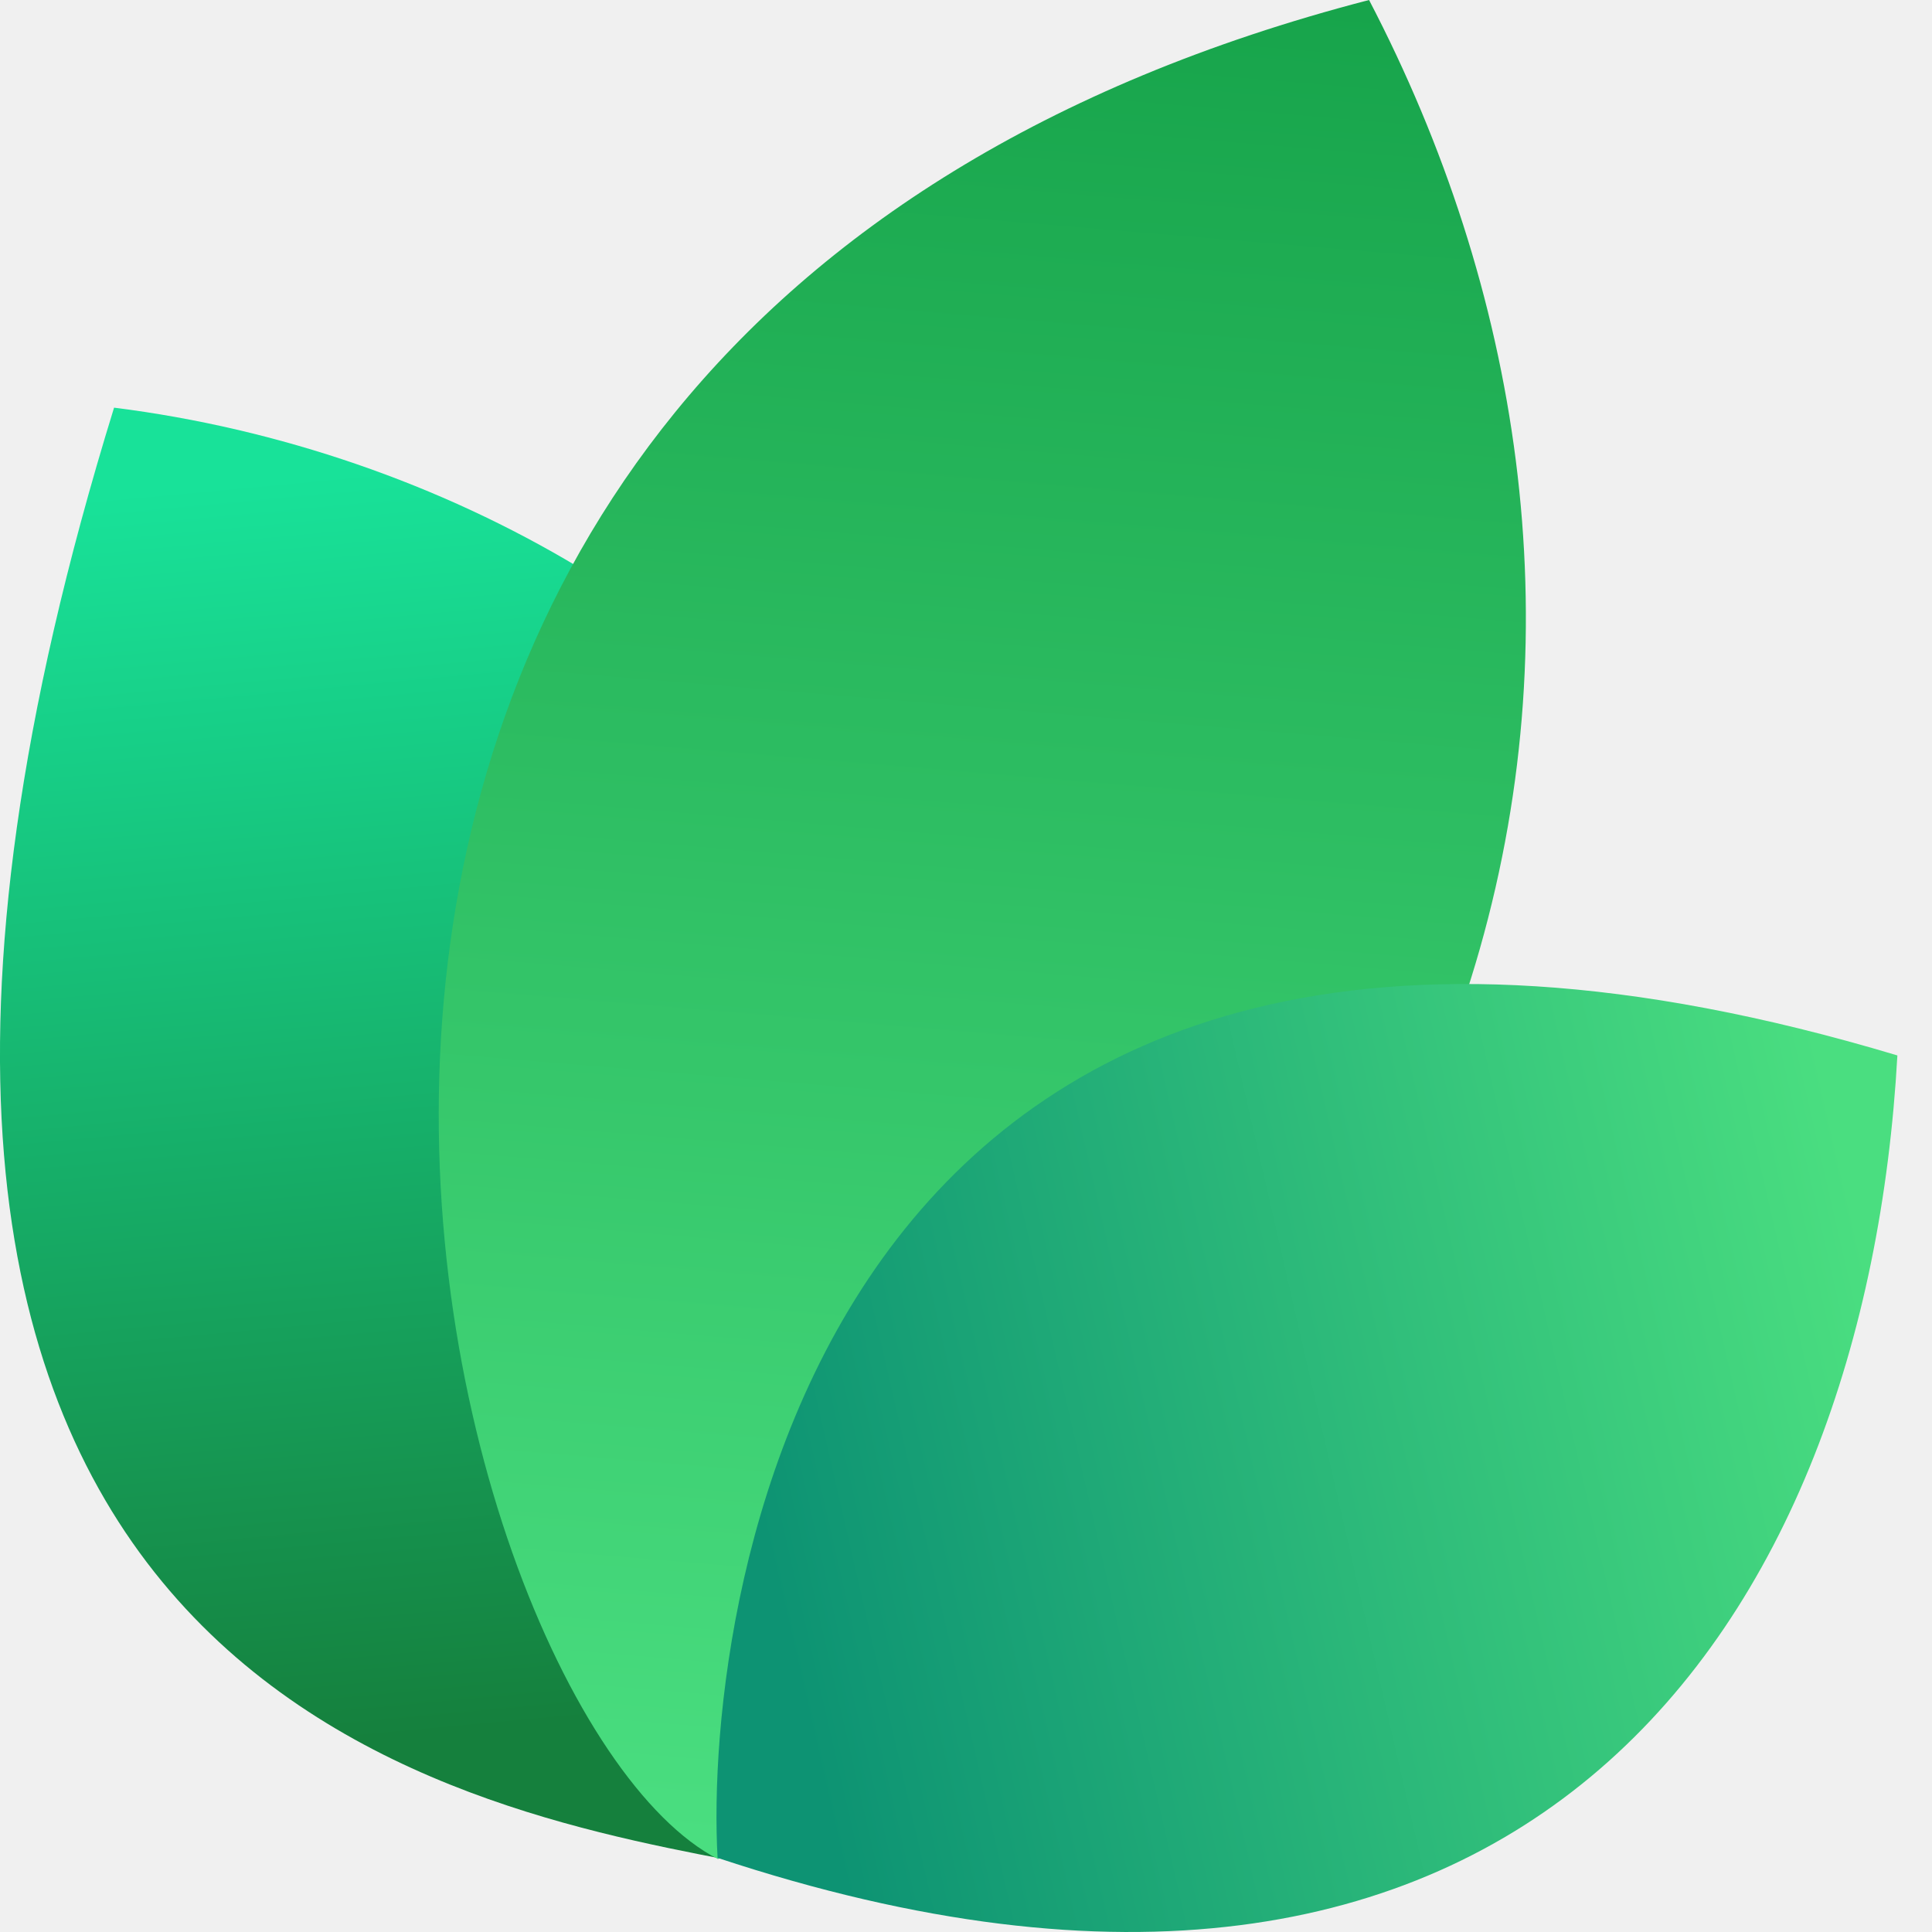
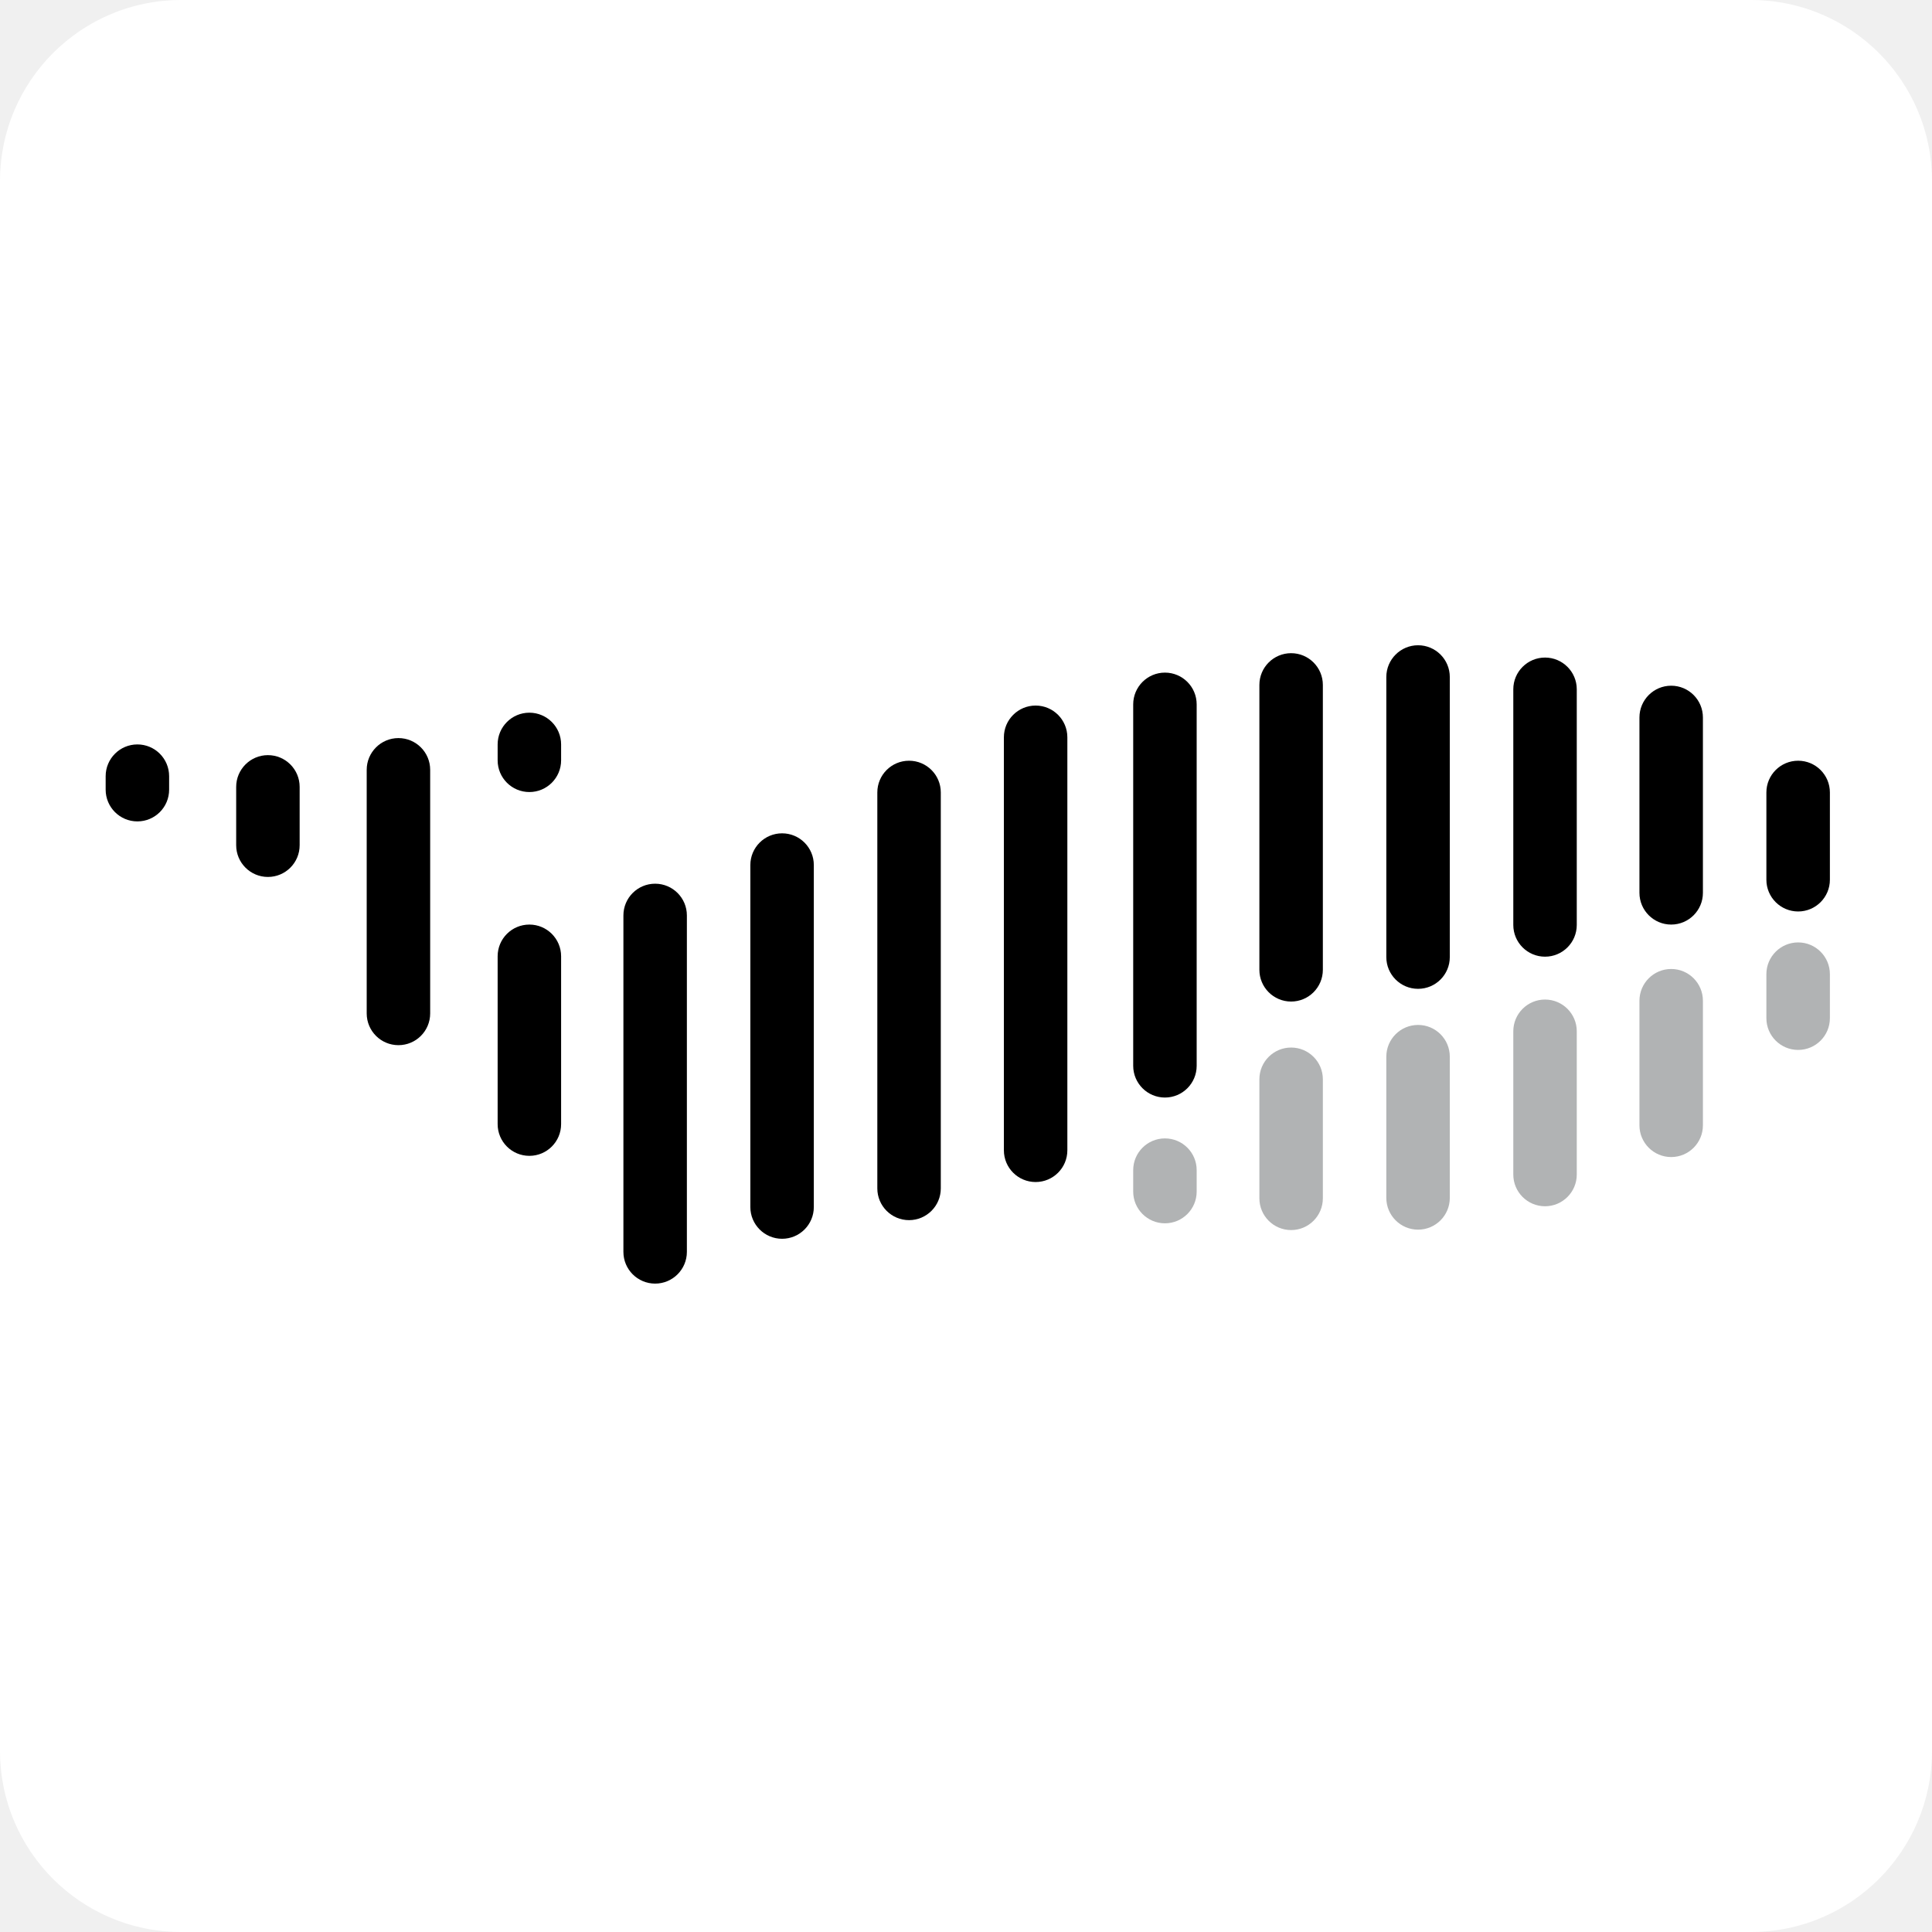
- <svg xmlns="http://www.w3.org/2000/svg" width="24" height="24" viewBox="0 0 24 24" fill="none">
-   <path d="M9.061 23.108C5.268 22.377 -3.391 20.627 1.417 5.064C9.634 6.099 16.973 14.064 9.061 23.108Z" fill="url(#paint0_linear_17557_2021)" />
-   <path d="M8.919 23.094C5.276 21.222 0.784 4.209 17.007 0C20.757 7.193 19.621 16.545 8.919 23.094Z" fill="url(#paint1_linear_17557_2021)" />
-   <path d="M8.914 23.079C8.735 19.882 10.159 9.085 23.57 13.111C23.181 20.123 18.984 26.418 8.914 23.079Z" fill="url(#paint2_linear_17557_2021)" />
-   <defs>
-     <linearGradient id="paint0_linear_17557_2021" x1="3.776" y1="5.916" x2="5.232" y2="21.559" gradientUnits="userSpaceOnUse">
-       <stop stop-color="#18E299" />
-       <stop offset="1" stop-color="#15803D" />
-     </linearGradient>
-     <linearGradient id="paint1_linear_17557_2021" x1="12.171" y1="-0.718" x2="10.19" y2="22.983" gradientUnits="userSpaceOnUse">
-       <stop stop-color="#16A34A" />
-       <stop offset="1" stop-color="#4ADE80" />
-     </linearGradient>
-     <linearGradient id="paint2_linear_17557_2021" x1="23.133" y1="15.353" x2="9.338" y2="18.52" gradientUnits="userSpaceOnUse">
-       <stop stop-color="#4ADE80" />
-       <stop offset="1" stop-color="#0D9373" />
-     </linearGradient>
-   </defs>
+ <svg xmlns="http://www.w3.org/2000/svg" version="1.2" viewBox="0 0 512 512" width="512" height="512">
+   <style>
+ 		.s0 { fill: #ffffff } 
+ 		.s1 { fill: #b1b3b4 } 
+ 		.s2 { fill: #000000 } 
+ 	</style>
+   <path id="Shape 1" fill-rule="evenodd" class="s0" d="m48 0h416c26.51 0 48 21.49 48 48v416c0 26.51-21.49 48-48 48h-416c-26.51 0-48-21.49-48-48v-416c0-26.51 21.49-48 48-48z" />
+   <path fill-rule="evenodd" class="s1" d="m476.53 249.75c4.64 0 8.41 3.77 8.41 8.41v11.67c0 4.65-3.77 8.41-8.41 8.41-4.65 0-8.42-3.76-8.42-8.41v-11.67c0-4.64 3.77-8.41 8.42-8.41z" />
+   <path fill-rule="evenodd" class="s1" d="m442.88 256.79c4.65 0 8.41 3.77 8.41 8.42v33.01c0 4.64-3.76 8.41-8.41 8.41-4.64 0-8.41-3.77-8.41-8.41v-33.01c0-4.65 3.77-8.42 8.41-8.42z" />
+   <path fill-rule="evenodd" class="s1" d="m409.45 264.89c4.64 0 8.41 3.77 8.41 8.41v37.96c0 4.64-3.77 8.41-8.41 8.41-4.65 0-8.41-3.77-8.41-8.41v-37.96c0-4.64 3.76-8.41 8.41-8.41z" />
+   <path fill-rule="evenodd" class="s1" d="m375.8 271.62c4.65 0 8.41 3.76 8.41 8.41v37.43c0 4.64-3.76 8.41-8.41 8.41-4.64 0-8.41-3.77-8.41-8.41v-37.43c0-4.65 3.77-8.41 8.41-8.41z" />
+   <path fill-rule="evenodd" class="s1" d="m342.16 277.61c4.64 0 8.41 3.77 8.41 8.41v31.54c0 4.65-3.77 8.42-8.41 8.42-4.65 0-8.41-3.77-8.41-8.42v-31.54c0-4.64 3.76-8.41 8.41-8.41z" />
+   <path fill-rule="evenodd" class="s1" d="m308.72 301.69c4.65 0 8.41 3.76 8.41 8.41v5.68c0 4.64-3.76 8.41-8.41 8.41-4.64 0-8.41-3.77-8.41-8.41v-5.68c0-4.65 3.77-8.41 8.41-8.41z" />
+   <path fill-rule="evenodd" class="s2" d="m36.41 197.28c4.65 0 8.41 3.77 8.41 8.42v3.57c0 4.65-3.76 8.41-8.41 8.41-4.64 0-8.41-3.76-8.41-8.41v-3.57c0-4.65 3.77-8.42 8.41-8.42z" />
+   <path fill-rule="evenodd" class="s2" d="m71 200.12c4.65 0 8.41 3.77 8.41 8.41v15.46c0 4.65-3.76 8.41-8.41 8.41-4.64 0-8.41-3.76-8.41-8.41v-15.46c0-4.64 3.77-8.41 8.41-8.41z" />
+   <path fill-rule="evenodd" class="s2" d="m105.59 195.6c4.65 0 8.41 3.77 8.41 8.41v64.56c0 4.65-3.76 8.41-8.41 8.41-4.64 0-8.41-3.76-8.41-8.41v-64.56c0-4.64 3.77-8.41 8.41-8.41z" />
+   <path fill-rule="evenodd" class="s2" d="m140.29 188.87c4.64 0 8.41 3.77 8.41 8.41v4.21c0 4.65-3.77 8.41-8.41 8.41-4.65 0-8.41-3.76-8.41-8.41v-4.21c0-4.64 3.76-8.41 8.41-8.41z" />
+   <path fill-rule="evenodd" class="s2" d="m140.29 245.02c4.64 0 8.41 3.76 8.41 8.41v44.47c0 4.65-3.77 8.41-8.41 8.41-4.65 0-8.41-3.76-8.41-8.41v-44.47c0-4.65 3.76-8.41 8.41-8.41z" />
+   <path fill-rule="evenodd" class="s2" d="m442.88 181.72c4.65 0 8.41 3.77 8.41 8.42v46.47c0 4.64-3.76 8.41-8.41 8.41-4.64 0-8.41-3.77-8.41-8.41v-46.47c0-4.65 3.77-8.42 8.41-8.42z" />
+   <path fill-rule="evenodd" class="s2" d="m409.45 174.26c4.64 0 8.41 3.77 8.41 8.41v62.45c0 4.65-3.77 8.41-8.41 8.41-4.65 0-8.41-3.76-8.41-8.41v-62.45c0-4.64 3.76-8.41 8.41-8.41z" />
+   <path fill-rule="evenodd" class="s2" d="m375.8 171c4.65 0 8.41 3.77 8.41 8.41v74.23c0 4.65-3.76 8.41-8.41 8.41-4.64 0-8.41-3.76-8.41-8.41v-74.23c0-4.64 3.77-8.41 8.41-8.41z" />
+   <path fill-rule="evenodd" class="s2" d="m342.16 173.1c4.64 0 8.41 3.77 8.41 8.41v75.49c0 4.65-3.77 8.42-8.41 8.42-4.65 0-8.41-3.77-8.41-8.42v-75.49c0-4.64 3.76-8.41 8.41-8.41z" />
+   <path fill-rule="evenodd" class="s2" d="m308.72 178.25c4.65 0 8.41 3.77 8.41 8.42v95.78c0 4.64-3.76 8.41-8.41 8.41-4.64 0-8.41-3.77-8.41-8.41v-95.78c0-4.65 3.77-8.42 8.41-8.42z" />
+   <path fill-rule="evenodd" class="s2" d="m274.45 186.98c4.64 0 8.41 3.77 8.41 8.41v109.45c0 4.65-3.77 8.41-8.41 8.41-4.65 0-8.41-3.76-8.41-8.41v-109.45c0-4.64 3.76-8.41 8.41-8.41z" />
+   <path fill-rule="evenodd" class="s2" d="m240.91 201.6c4.64 0 8.41 3.76 8.41 8.41v104.93c0 4.64-3.77 8.41-8.41 8.41-4.65 0-8.41-3.77-8.41-8.41v-104.93c0-4.65 3.76-8.41 8.41-8.41z" />
+   <path fill-rule="evenodd" class="s2" d="m207.26 220.84c4.65 0 8.41 3.76 8.41 8.41v90.63c0 4.64-3.76 8.41-8.41 8.41-4.64 0-8.41-3.77-8.41-8.41v-90.63c0-4.65 3.77-8.41 8.41-8.41z" />
+   <path fill-rule="evenodd" class="s2" d="m476.53 201.6c4.64 0 8.41 3.76 8.41 8.41v23.13c0 4.64-3.77 8.41-8.41 8.41-4.65 0-8.42-3.77-8.42-8.41v-23.13c0-4.65 3.77-8.41 8.42-8.41z" />
+   <path fill-rule="evenodd" class="s2" d="m173.62 234.19c4.64 0 8.41 3.76 8.41 8.41v89.16c0 4.64-3.77 8.41-8.41 8.41-4.65 0-8.41-3.77-8.41-8.41v-89.16c0-4.65 3.76-8.41 8.41-8.41z" />
</svg>
